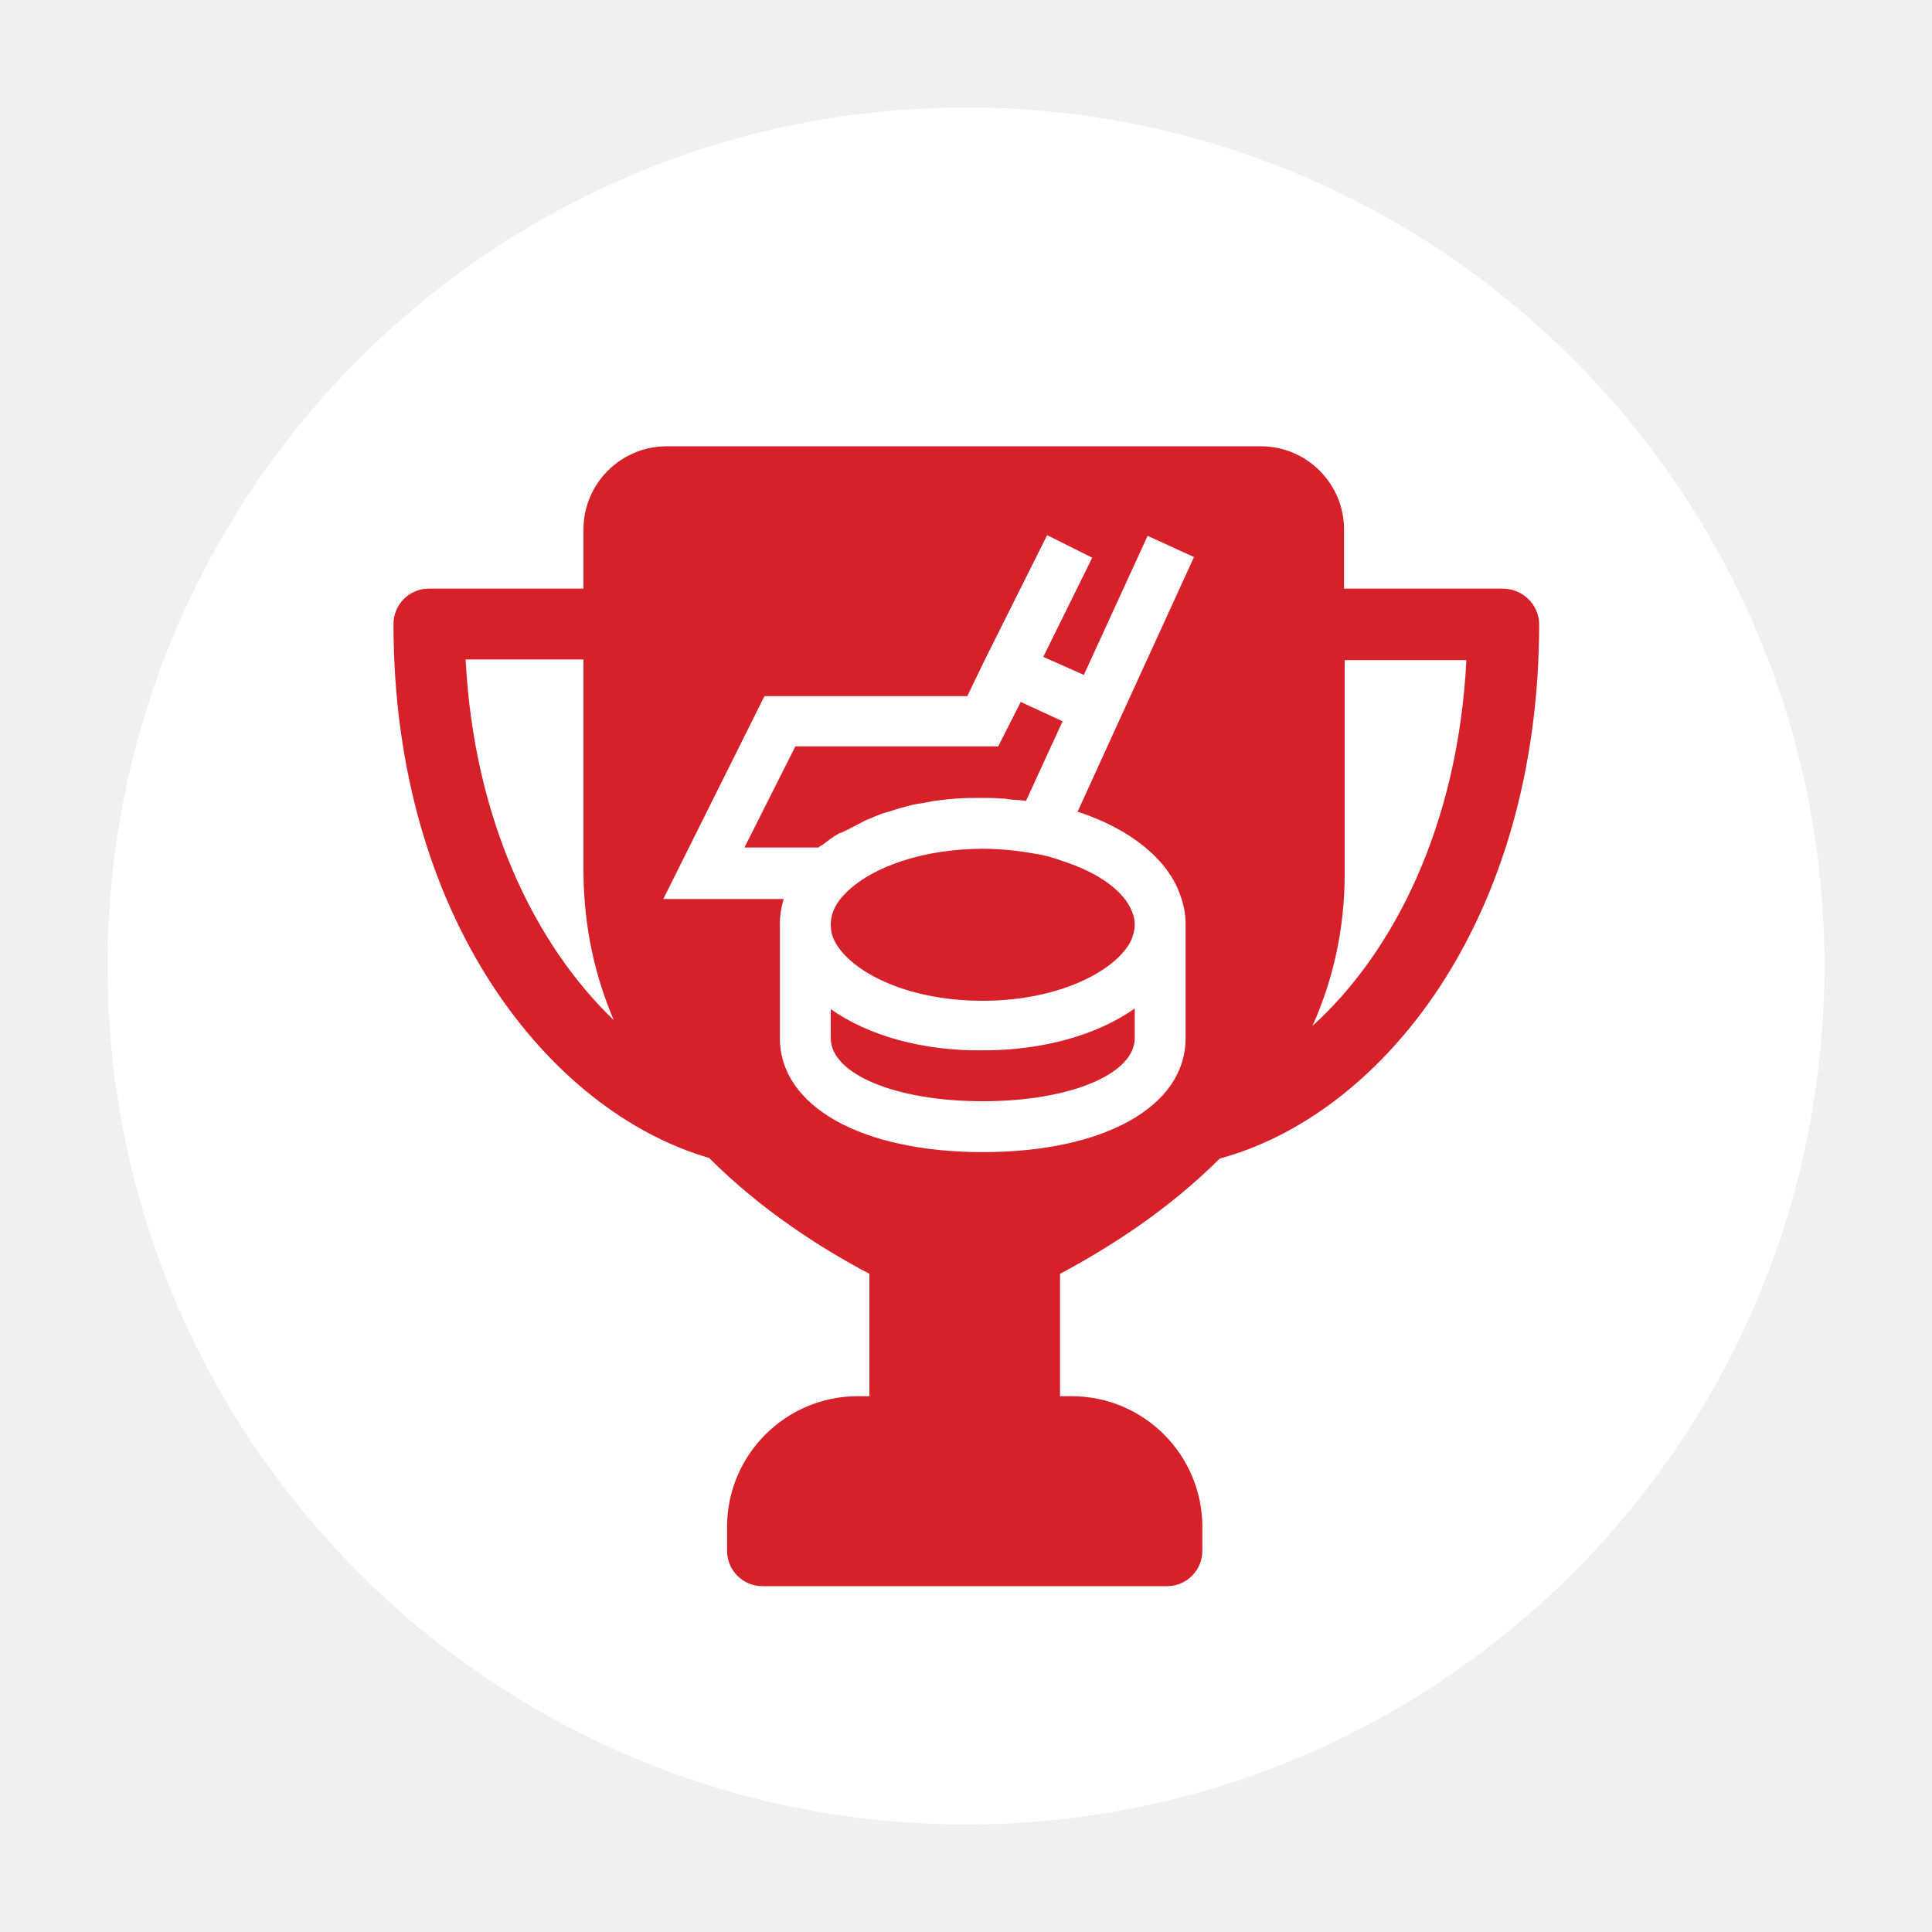
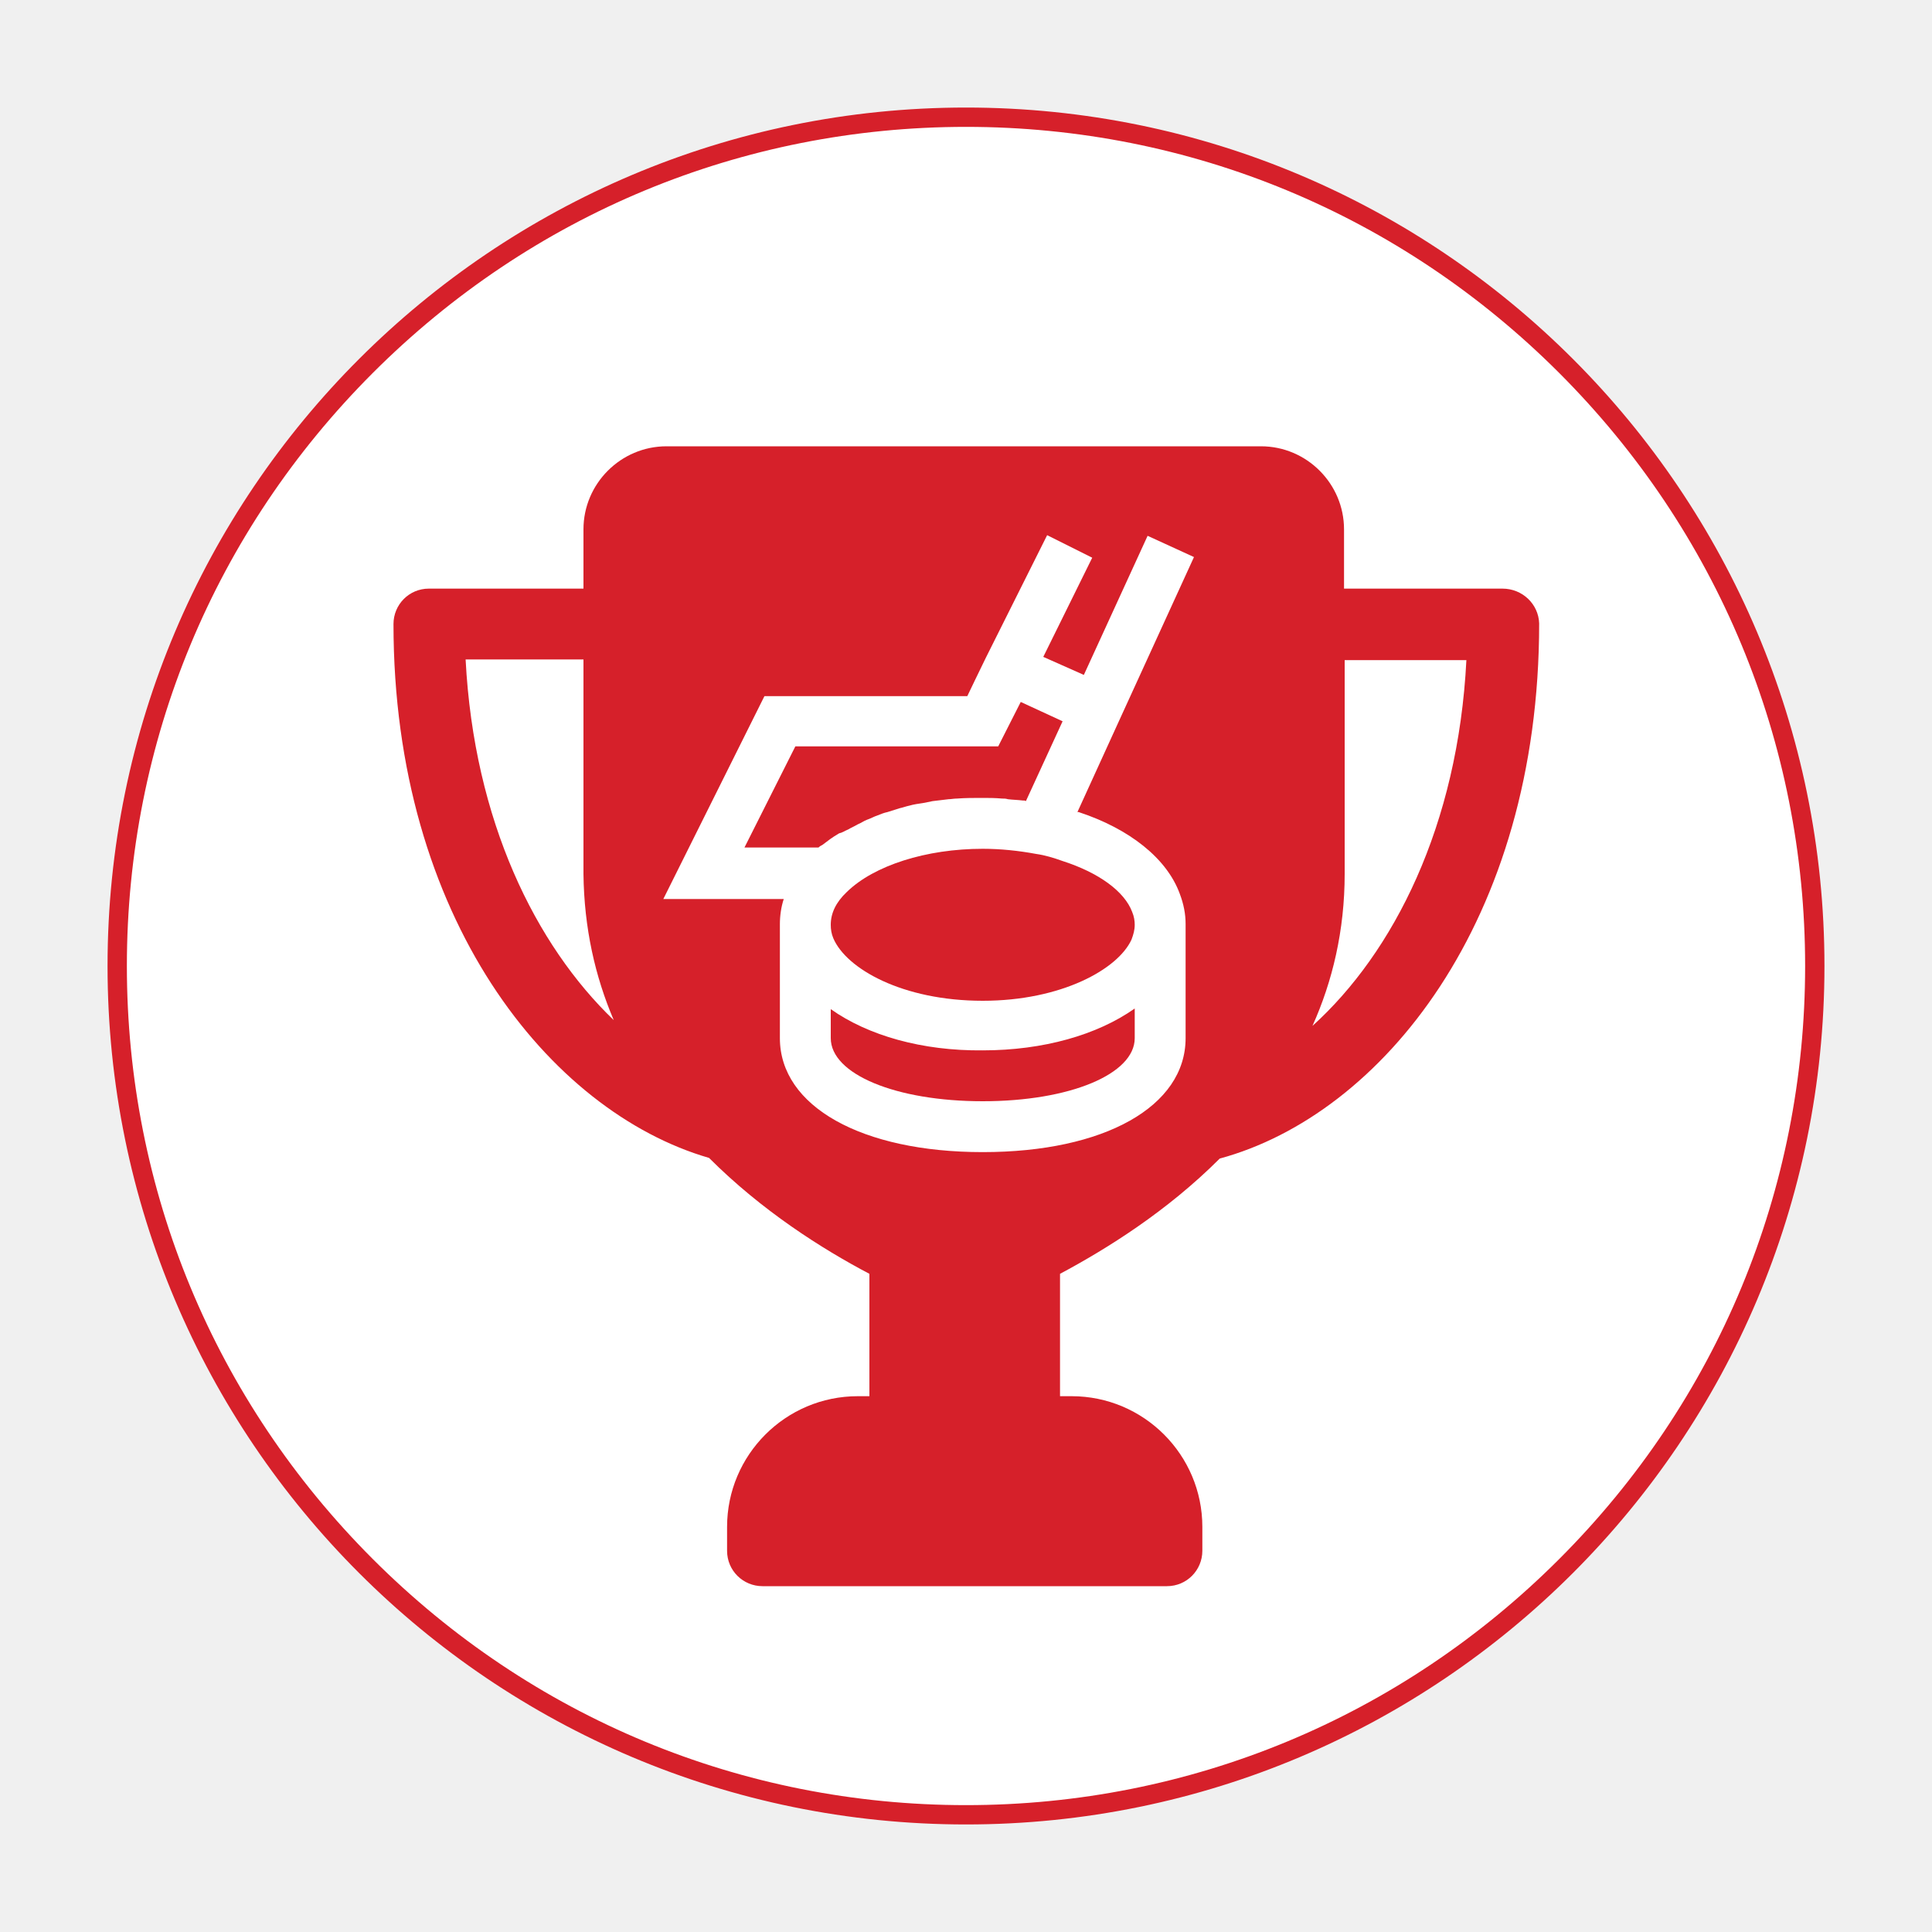
<svg xmlns="http://www.w3.org/2000/svg" version="1.1" id="Layer_1" x="0px" y="0px" viewBox="0 0 300 300" style="enable-background:new 0 0 300 300;" xml:space="preserve">
  <style type="text/css">
	.st0{fill:#FFFFFF;}
	.st1{fill:#D6202A;}
</style>
  <g>
-     <circle class="st0" cx="150" cy="150" r="133.3" />
+     <circle class="st0" cx="150" cy="150" r="131.8" />
+     <path class="st1" d="M150,19.7c34.8,0,67.5,13.6,92.1,38.2s38.2,57.3,38.2,92.1s-13.6,67.5-38.2,92.1s-57.3,38.2-92.1,38.2   c-34.8,0-67.5-13.6-92.1-38.2c-24.6-24.6-38.2-57.3-38.2-92.1s13.6-67.5,38.2-92.1C82.5,33.3,115.2,19.7,150,19.7 M150,16.7   C76.4,16.7,16.7,76.4,16.7,150S76.4,283.3,150,283.3S283.3,223.6,283.3,150S223.6,16.7,150,16.7L150,16.7z" />
+   </g>
+   <g>
    <g>
-       <path class="st1" d="M131.7,128.8c0.5-0.3,1-0.5,1.5-0.8c0.5-0.2,0.9-0.5,1.4-0.7c0.6-0.2,1.1-0.5,1.7-0.7c0.5-0.2,1-0.4,1.5-0.5    c0.6-0.2,1.3-0.4,1.9-0.6c0.5-0.1,1-0.3,1.5-0.4c0.7-0.2,1.4-0.3,2.1-0.4c0.5-0.1,1-0.2,1.5-0.3c0.8-0.1,1.7-0.2,2.5-0.3    c0.4,0,0.8-0.1,1.3-0.1c1.3-0.1,2.6-0.1,3.9-0.1c1,0,2,0,3.1,0.1c0.3,0,0.6,0,0.9,0.1c0.8,0.1,1.5,0.1,2.3,0.2    c0.2,0,0.4,0,0.5,0.1L165,112l-6.5-3l-3.5,6.9h-31.5l-7.9,15.7v0h11.5c0.2-0.2,0.4-0.3,0.6-0.4c0.4-0.3,0.8-0.6,1.2-0.9    c0.4-0.3,0.9-0.6,1.4-0.9C130.8,129.3,131.2,129,131.7,128.8z" />
-       <path class="st1" d="M129,156.7v4.5c0,5.6,10.1,9.8,23.6,9.8c13.5,0,23.6-4.2,23.6-9.8v-4.6c-5.8,4.1-14.2,6.5-23.6,6.5    C143.2,163.2,134.8,160.8,129,156.7z" />
+       <path class="st1" d="M131.7,128.8c0.5-0.3,1-0.5,1.5-0.8c0.5-0.2,0.9-0.5,1.4-0.7c0.6-0.2,1.1-0.5,1.7-0.7c0.5-0.2,1-0.4,1.5-0.5    c0.6-0.2,1.3-0.4,1.9-0.6c0.5-0.1,1-0.3,1.5-0.4c0.7-0.2,1.4-0.3,2.1-0.4c0.5-0.1,1-0.2,1.5-0.3c0.8-0.1,1.7-0.2,2.5-0.3    c0.4,0,0.8-0.1,1.3-0.1c1.3-0.1,2.6-0.1,3.9-0.1c1,0,2,0,3.1,0.1c0.3,0,0.6,0,0.9,0.1c0.8,0.1,1.5,0.1,2.3,0.2    c0.2,0,0.4,0,0.5,0.1L165,112l-6.5-3l-3.5,6.9h-31.5l-7.9,15.7l0,0h11.5c0.2-0.2,0.4-0.3,0.6-0.4c0.4-0.3,0.8-0.6,1.2-0.9    c0.4-0.3,0.9-0.6,1.4-0.9C130.8,129.3,131.2,129,131.7,128.8z" />
+       <path class="st1" d="M129,156.7v4.5c0,5.6,10.1,9.8,23.6,9.8s23.6-4.2,23.6-9.8v-4.6c-5.8,4.1-14.2,6.5-23.6,6.5    C143.2,163.2,134.8,160.8,129,156.7z" />
      <path class="st1" d="M160.9,132.6c-2.7-0.5-5.5-0.8-8.3-0.8c-8.8,0-16.9,2.6-21.1,6.7c-1.7,1.6-2.5,3.3-2.5,5.1    c0,0.7,0.1,1.4,0.4,2.1c2,4.7,10.7,9.7,23.2,9.7c12.2,0,21-4.9,23.1-9.5c0.3-0.8,0.5-1.5,0.5-2.3c0-0.6-0.1-1.3-0.4-2    c-1.2-3.2-5.2-6.1-10.8-7.9C163.6,133.2,162.3,132.8,160.9,132.6z" />
      <path class="st1" d="M233.3,91.4h-24.6v-9.2c0-7.1-5.8-12.9-12.9-12.9h-92.3c-7.1,0-12.9,5.8-12.9,12.9v9.2h-24    c-3.1,0-5.5,2.5-5.5,5.5c0,45.6,24.2,75.7,49,82.9c8.2,8.2,17.5,14.1,24.9,18v19h-1.8c-11.2,0-20.3,9.1-20.3,20.3v3.7    c0,3.1,2.5,5.5,5.5,5.5h62.8c3.1,0,5.5-2.5,5.5-5.5v-3.7c0-11.2-9.1-20.3-20.3-20.3h-1.8v-19c7.3-3.9,16.6-9.7,24.8-17.9    c25.1-6.8,49.6-36.8,49.6-83.1C238.9,93.8,236.4,91.4,233.3,91.4z M72.3,102.4h18.3v33.3c0.1,8.4,1.8,15.9,4.7,22.7    C83.2,146.8,73.6,127.5,72.3,102.4z M167.5,126.1c7.9,2.6,13.7,7.2,15.7,12.7c0.6,1.6,0.9,3.1,0.9,4.7v17.7    c0,10.6-12.6,17.7-31.5,17.7c-18.8,0-31.5-7.1-31.5-17.7v-17.7c0-1.3,0.2-2.7,0.6-3.9H103l15.7-31.5h31.5l1.2-2.5l0,0l1.7-3.5    l1.7-3.4l0,0l7.8-15.6l7,3.5L162,102l6.3,2.8l9.9-21.6l7.2,3.3l-11.3,24.7l-6.8,14.9C167.3,126.1,167.4,126.1,167.5,126.1z     M203.8,159.3c3.1-6.9,5-14.8,5-23.6v-33.2h18.9C226.4,128.2,216.4,147.9,203.8,159.3z" />
    </g>
  </g>
</svg>
